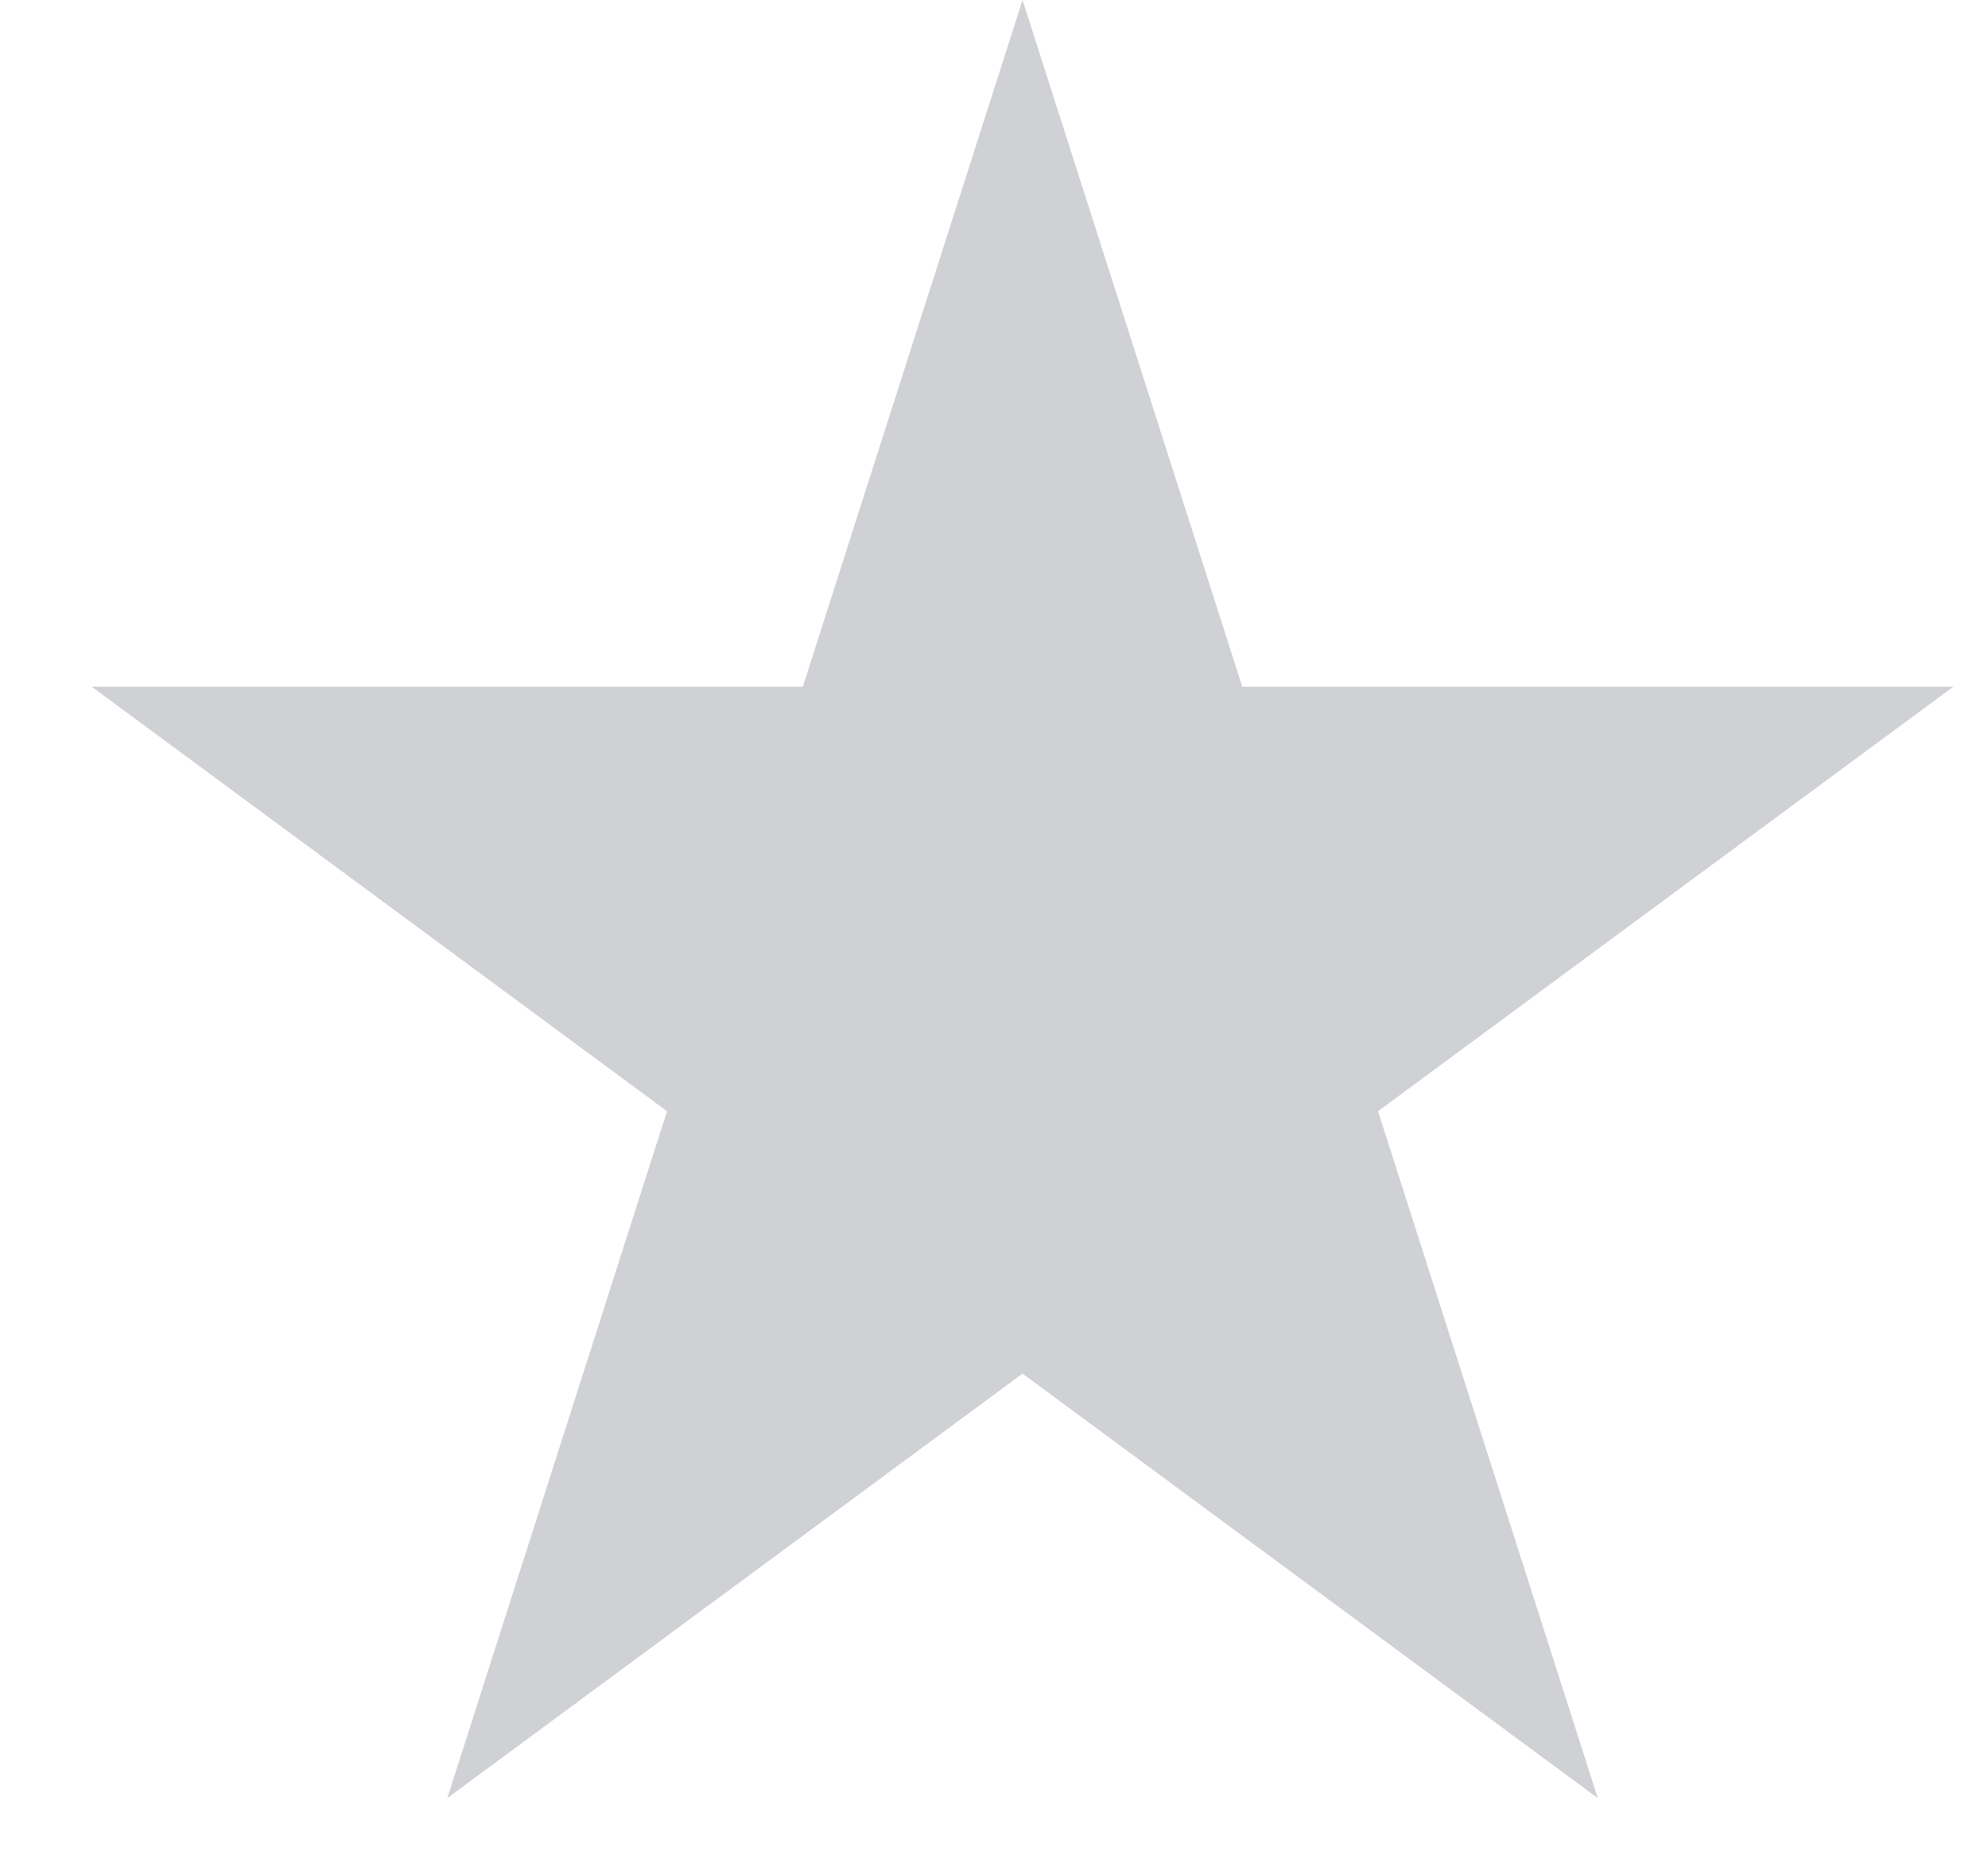
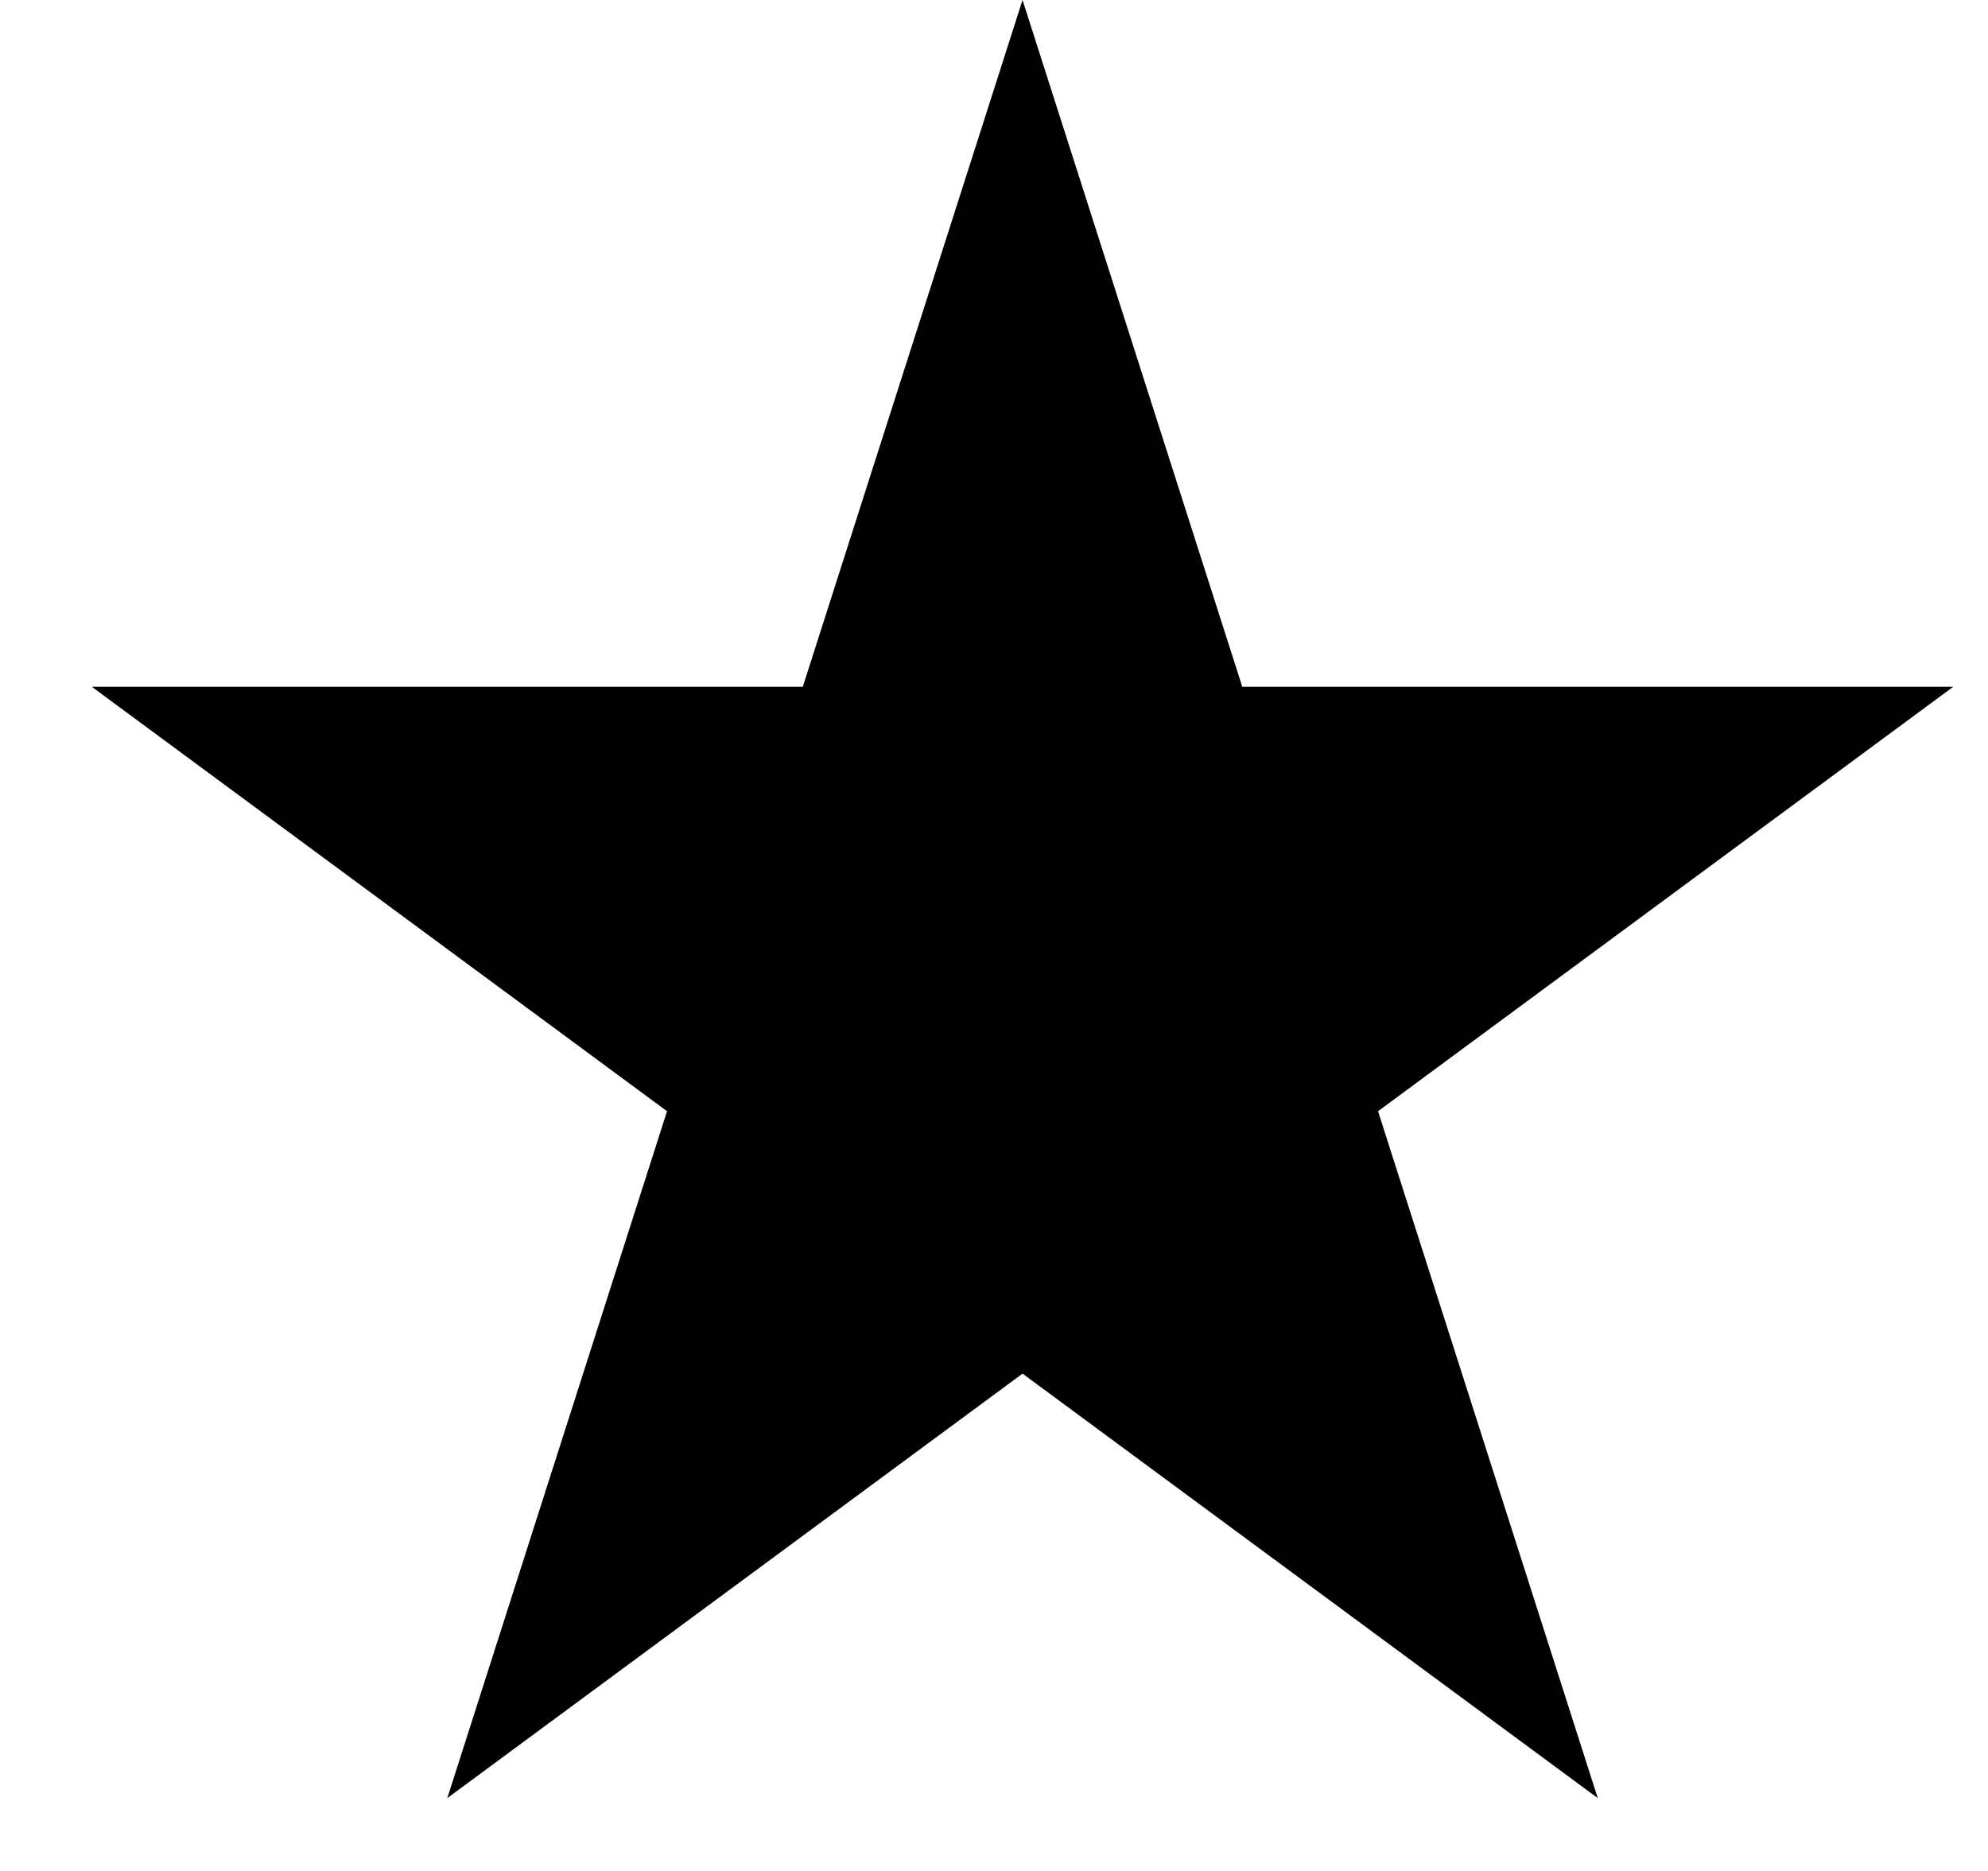
- <svg xmlns="http://www.w3.org/2000/svg" width="17" height="16" viewBox="0 0 17 16" fill="none">
-   <path d="M8.744 0L10.623 5.873L16.703 5.873L11.784 9.503L13.663 15.377L8.744 11.747L3.825 15.377L5.704 9.503L0.785 5.873L6.865 5.873L8.744 0Z" fill="#BDBEC2" fill-opacity="0.7" />
+ <svg xmlns="http://www.w3.org/2000/svg" width="17" height="16" viewBox="0 0 17 16">
+   <path d="M8.744 0L10.623 5.873L16.703 5.873L11.784 9.503L13.663 15.377L8.744 11.747L3.825 15.377L5.704 9.503L0.785 5.873L6.865 5.873L8.744 0Z" />
</svg>
